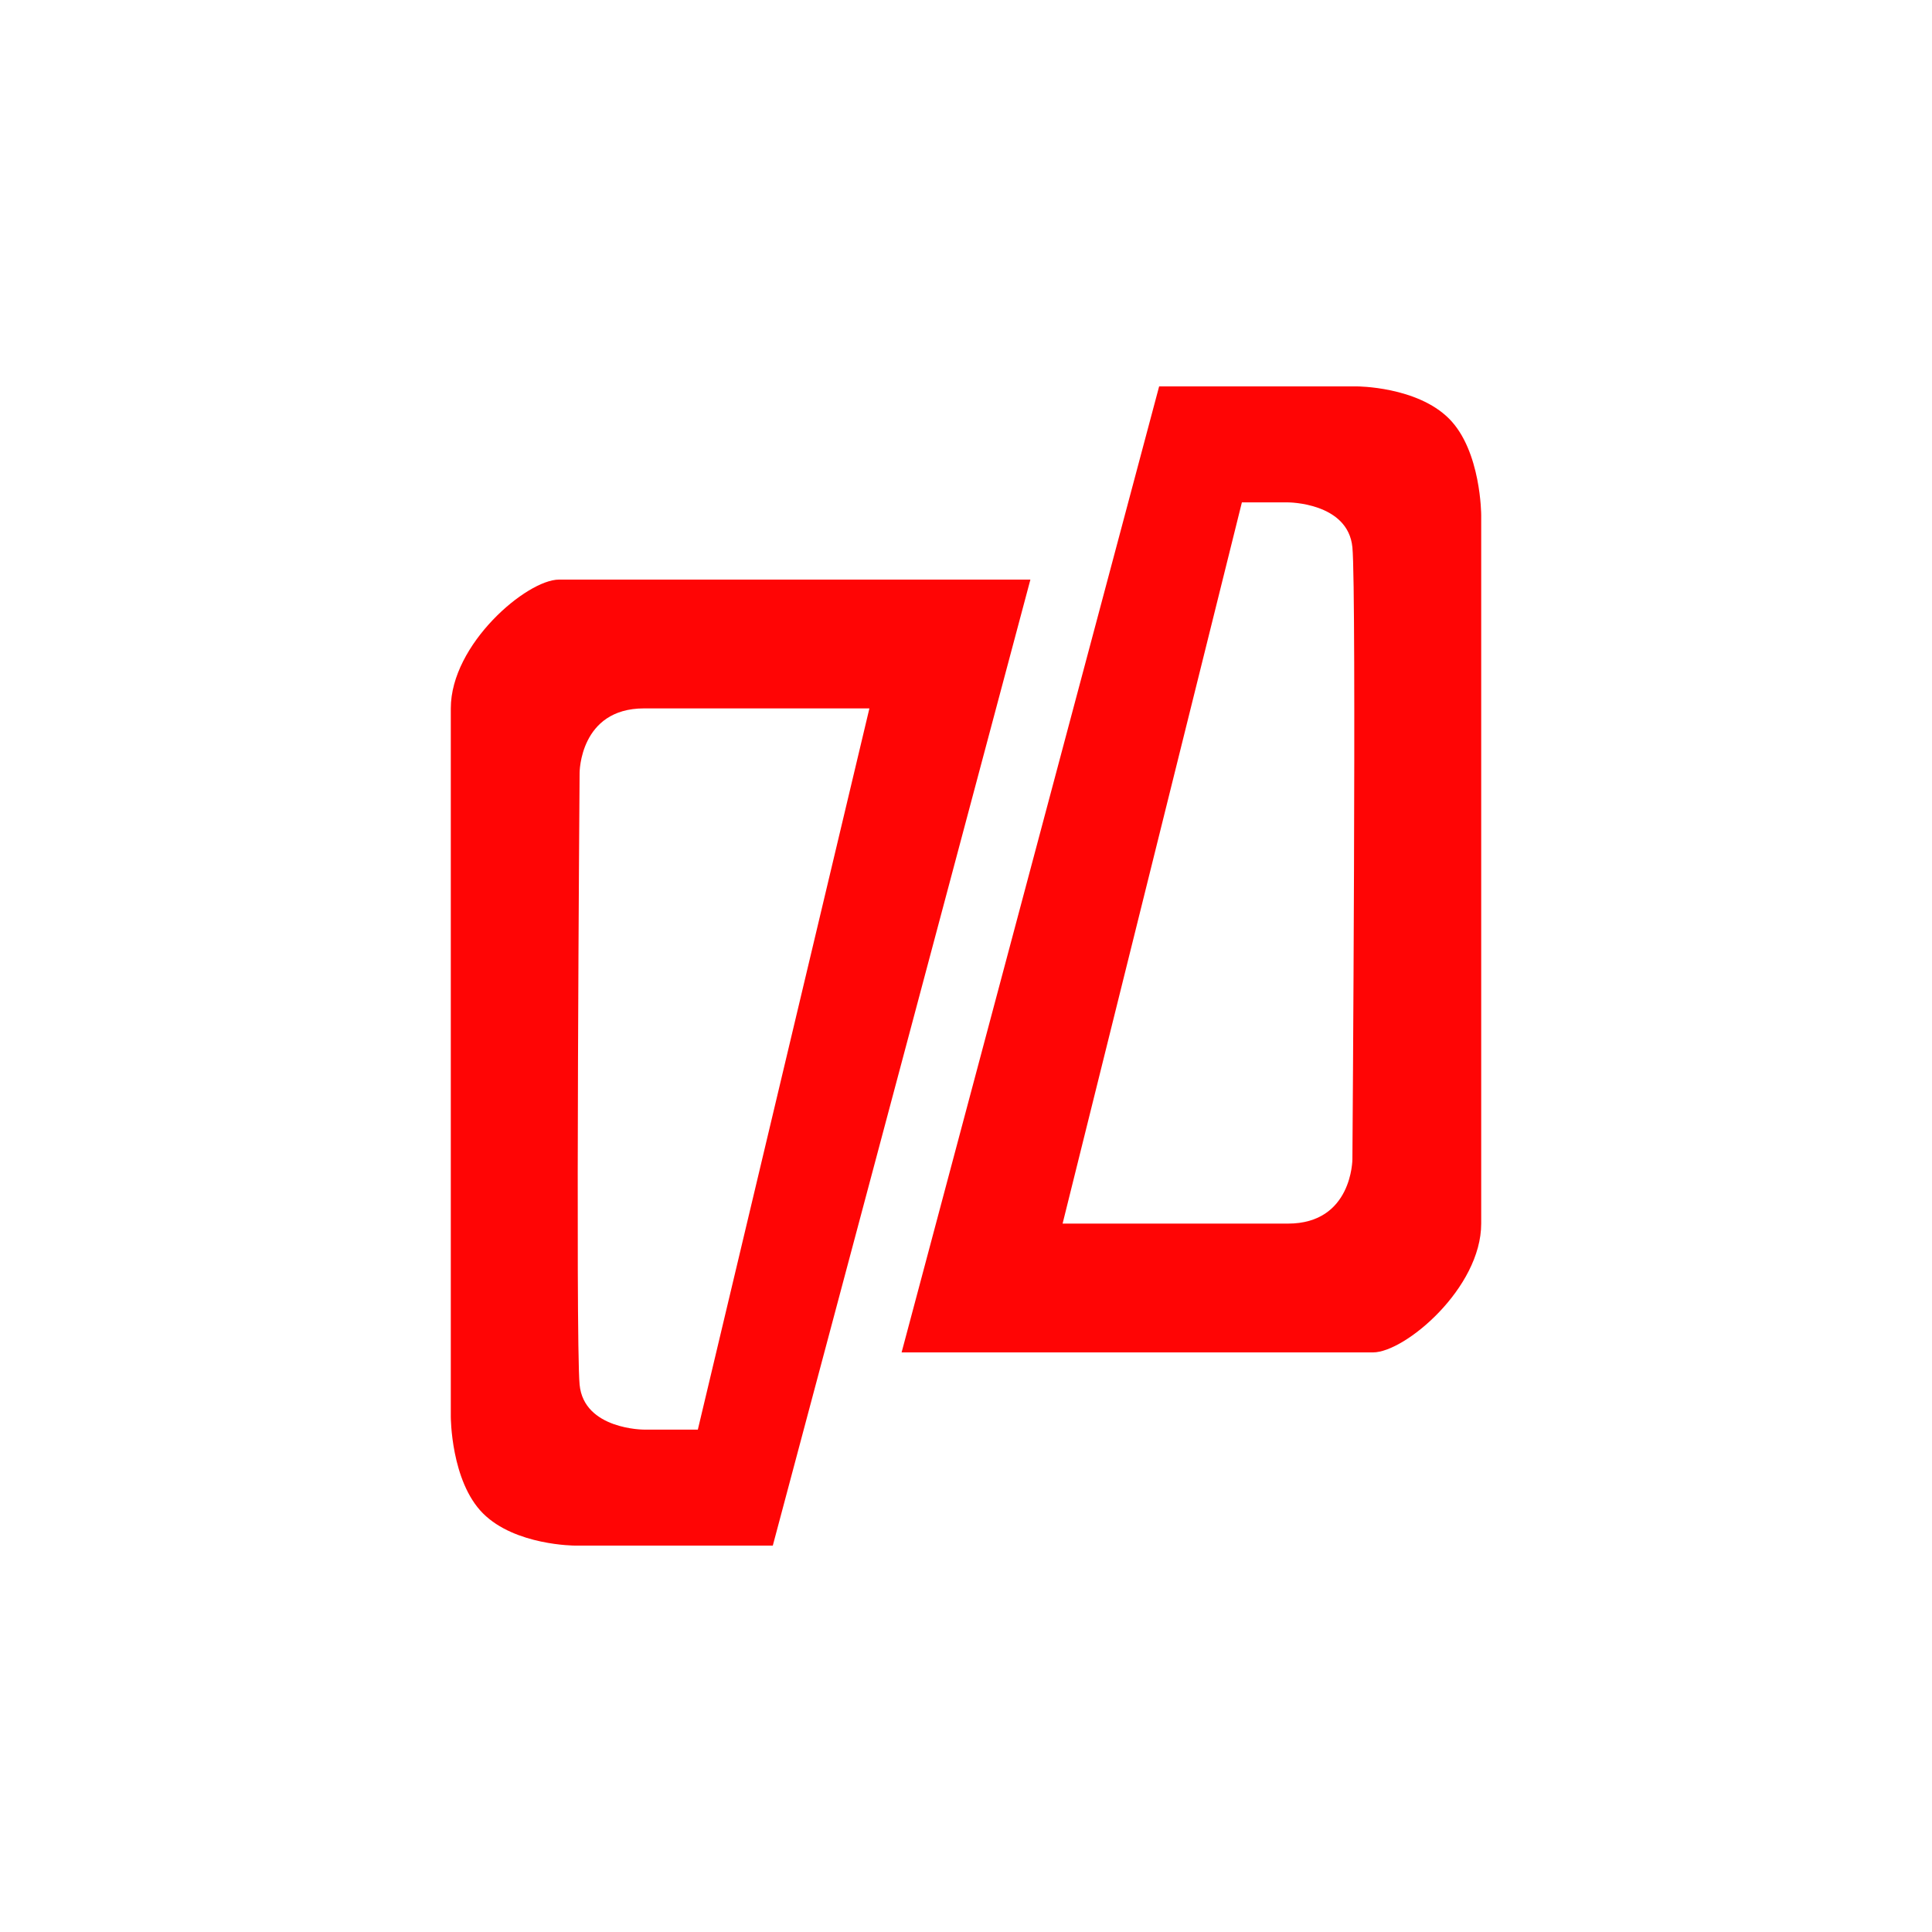
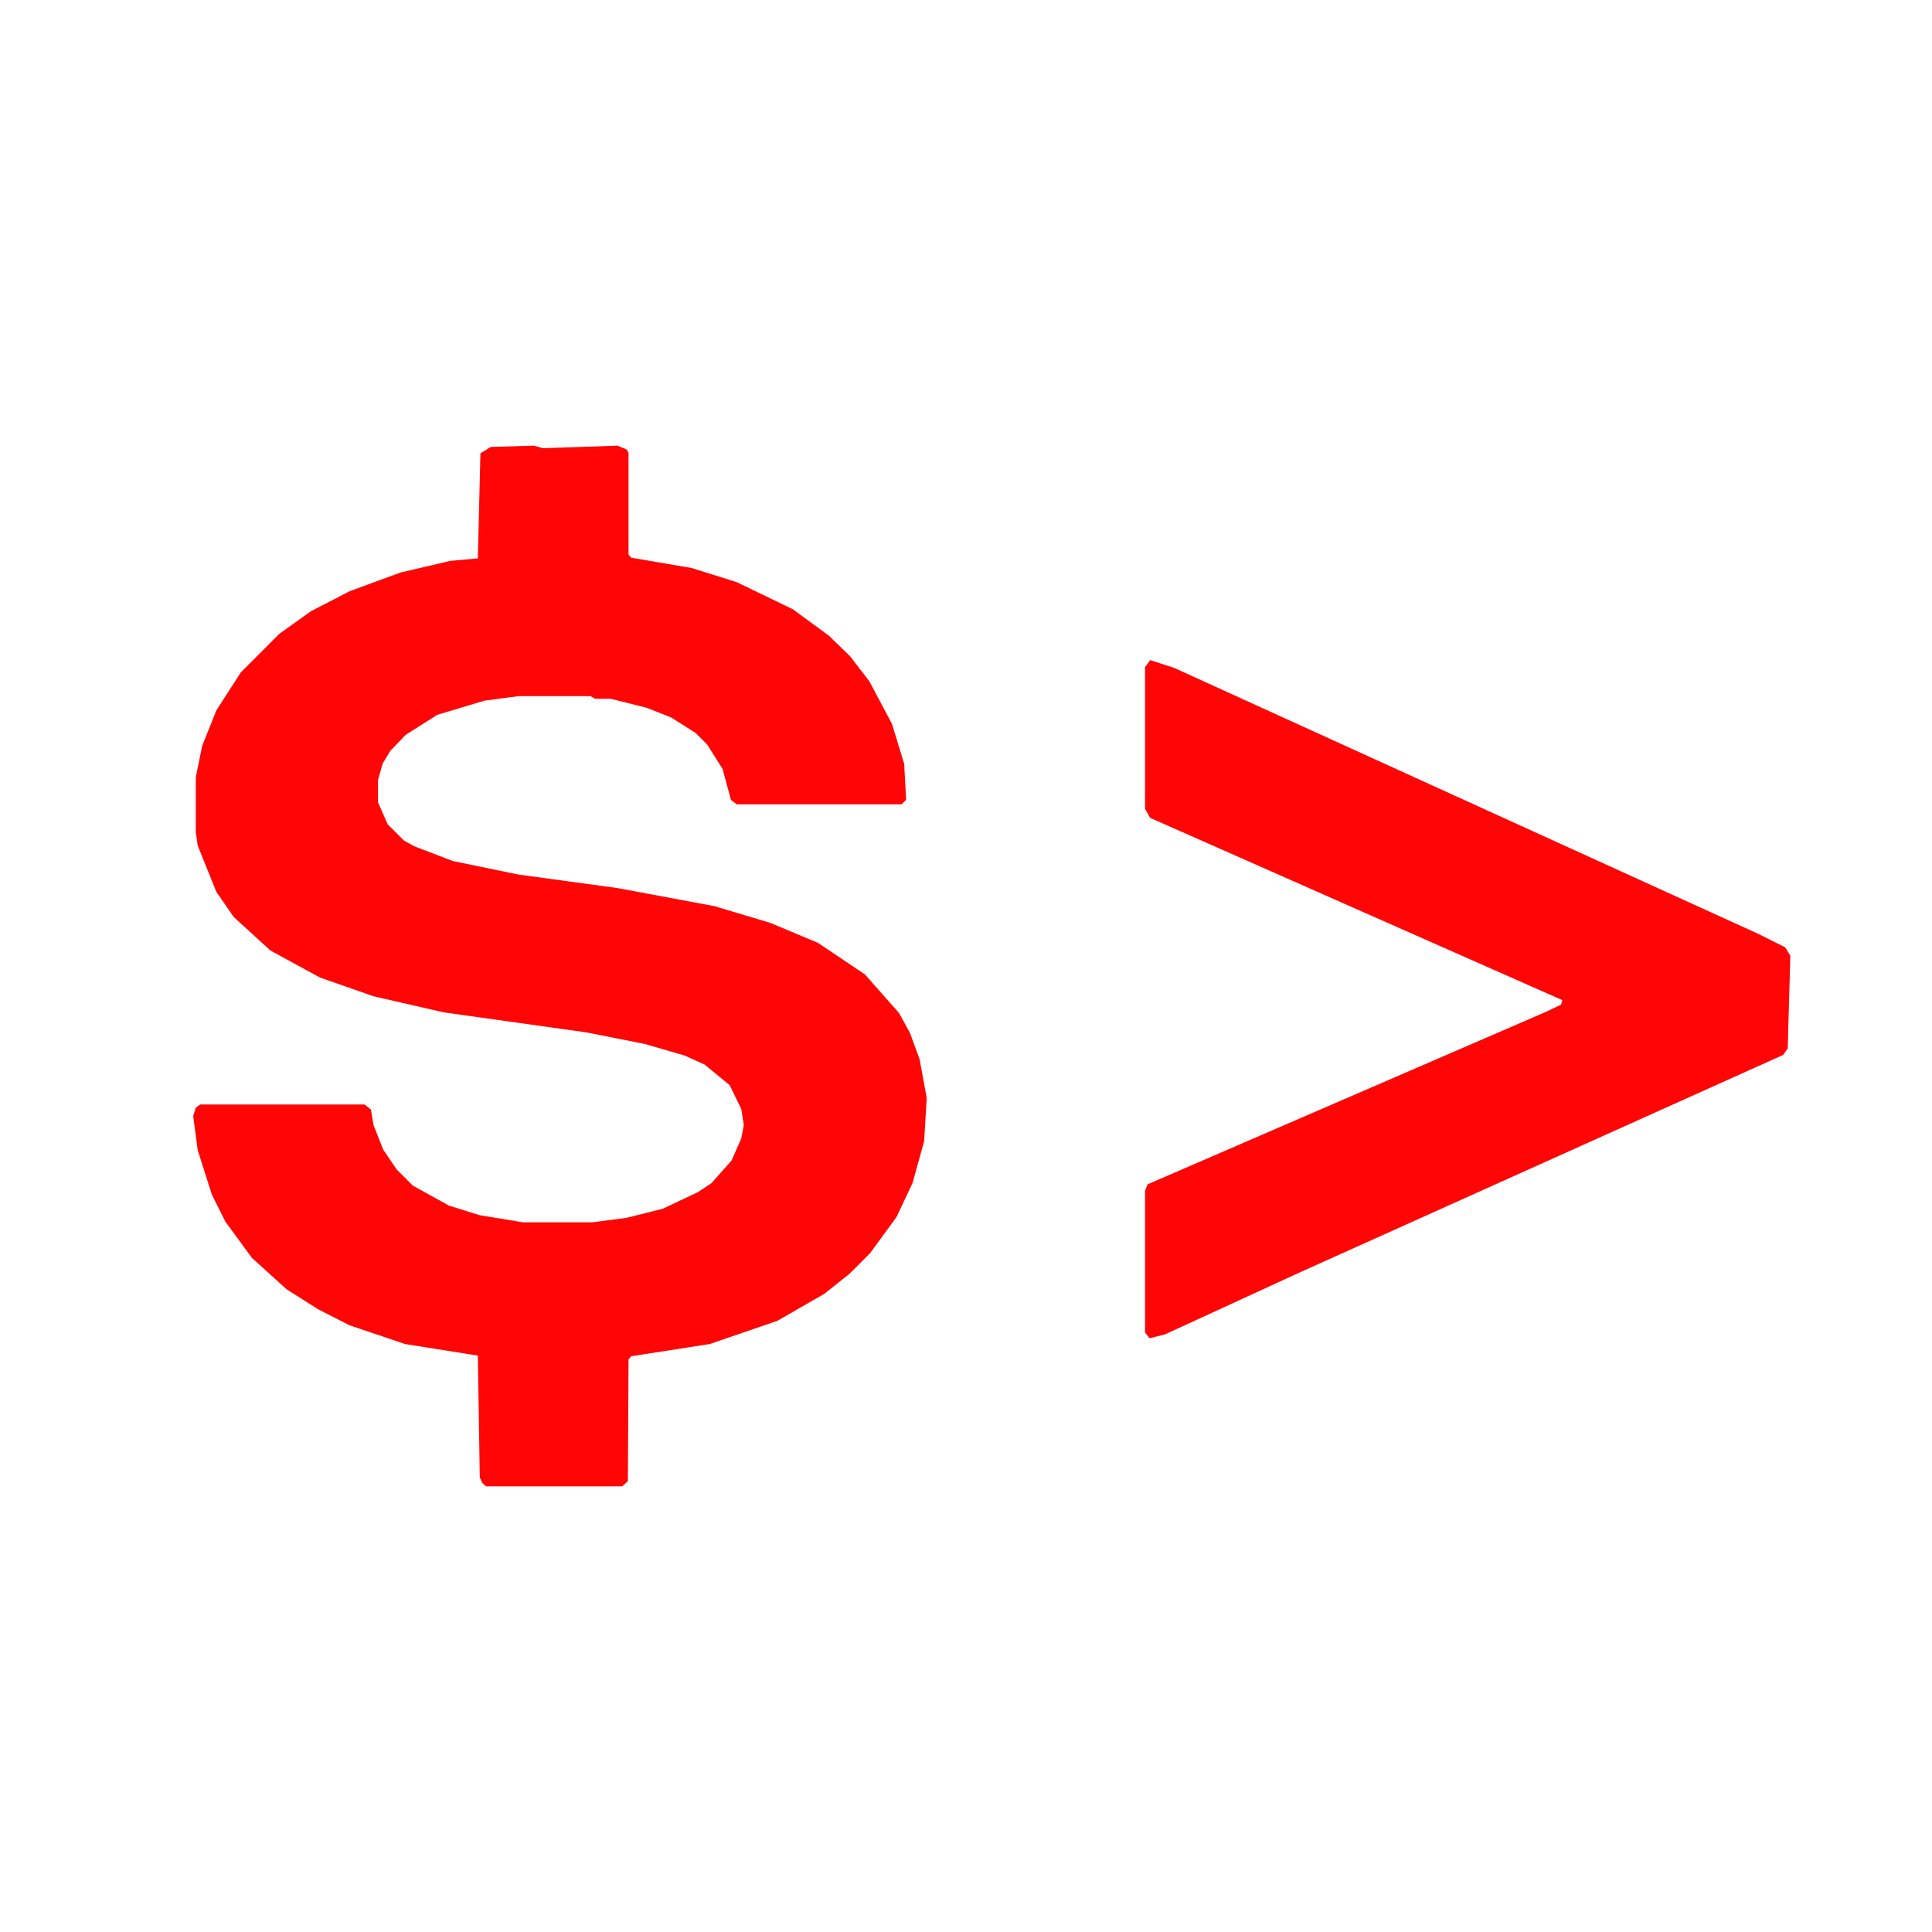
<svg xmlns="http://www.w3.org/2000/svg" width="30" height="30" viewBox="0 0 30 30" fill="none">
-   <path fill-rule="evenodd" clip-rule="evenodd" d="M7 11C7 10 8.183 9 8.68 9H16L12 24L8.929 24C8.929 24 8 24 7.5 23.5C7 23 7 22 7 22V11ZM13.5 11C13.5 11 11 11 10 11C9 11 9 12 9 12C9 12 8.934 20.801 9 21.5C9.066 22.199 10 22.199 10 22.199H10.836L13.5 11Z" fill="#FF0505" />
-   <path fill-rule="evenodd" clip-rule="evenodd" d="M23 19C23 20 21.817 21 21.32 21H14L17.999 6H21.071C21.071 6 22 6 22.5 6.5C23 7 23 8 23 8V19ZM16.5 19C16.5 19 19 19 20 19C21 19 21 18 21 18C21 18 21.066 9.199 21 8.5C20.934 7.801 20 7.801 20 7.801H19.284L16.5 19Z" fill="#FF0505" />
+   <path d="M8.29 6.92 8.43 6.96 9.59 6.92 9.73 6.98 9.76 7.03 9.76 8.61 9.80 8.66 10.74 8.82 11.44 9.04 12.31 9.46 12.87 9.87 13.20 10.19 13.50 10.58 13.85 11.24 14.04 11.86 14.07 12.42 14.00 12.49 11.44 12.49 11.35 12.42 11.22 11.94 10.98 11.56 10.80 11.38 10.42 11.14 10.04 10.99 9.48 10.85 9.24 10.85 9.17 10.81 8.05 10.81 7.52 10.88 6.79 11.10 6.30 11.41 6.06 11.66 5.94 11.86 5.87 12.11 5.87 12.46 6.02 12.80 6.27 13.05 6.43 13.14 7.03 13.37 8.05 13.58 9.59 13.79 11.09 14.07 11.96 14.33 12.70 14.64 13.43 15.13 13.96 15.73 14.13 16.04 14.28 16.45 14.39 17.05 14.35 17.72 14.17 18.37 13.92 18.90 13.51 19.46 13.19 19.78 12.80 20.09 12.07 20.51 11.02 20.87 9.80 21.06 9.76 21.11 9.75 23.00 9.66 23.08 8.66 23.08 7.55 23.08 7.49 23.03 7.45 22.94 7.42 21.05 6.29 20.87 5.43 20.58 4.94 20.33 4.45 20.02 3.91 19.53 3.50 18.97 3.29 18.55 3.07 17.86 3.00 17.33 3.04 17.20 3.11 17.15 5.66 17.15 5.76 17.23 5.80 17.47 5.95 17.85 6.16 18.16 6.41 18.41 6.97 18.72 7.45 18.87 8.12 18.98 9.20 18.98 9.73 18.91 10.29 18.77 10.84 18.51 11.05 18.37 11.36 18.02 11.51 17.68 11.55 17.47 11.51 17.22 11.33 16.85 10.94 16.53 10.63 16.39 10.01 16.21 9.10 16.03 6.89 15.72 5.80 15.47 4.97 15.18 4.20 14.76 3.63 14.24 3.36 13.85 3.07 13.13 3.04 12.92 3.04 12.07 3.14 11.58 3.36 11.03 3.74 10.44 4.34 9.84 4.83 9.49 5.43 9.18 6.22 8.89 6.99 8.71 7.42 8.67 7.46 7.04 7.62 6.94Z" fill="#FF0505" />
+   <path d="M17.86 10.25 18.23 10.37 27.30 14.50 27.72 14.71 27.80 14.84 27.76 16.28 27.69 16.38 20.20 19.75 18.09 20.72 17.85 20.78 17.78 20.69 17.78 18.49 17.82 18.39 24.01 15.71 24.24 15.60 24.26 15.53 17.86 12.70 17.78 12.56 17.78 10.36Z" fill="#FF0505" />
</svg>
